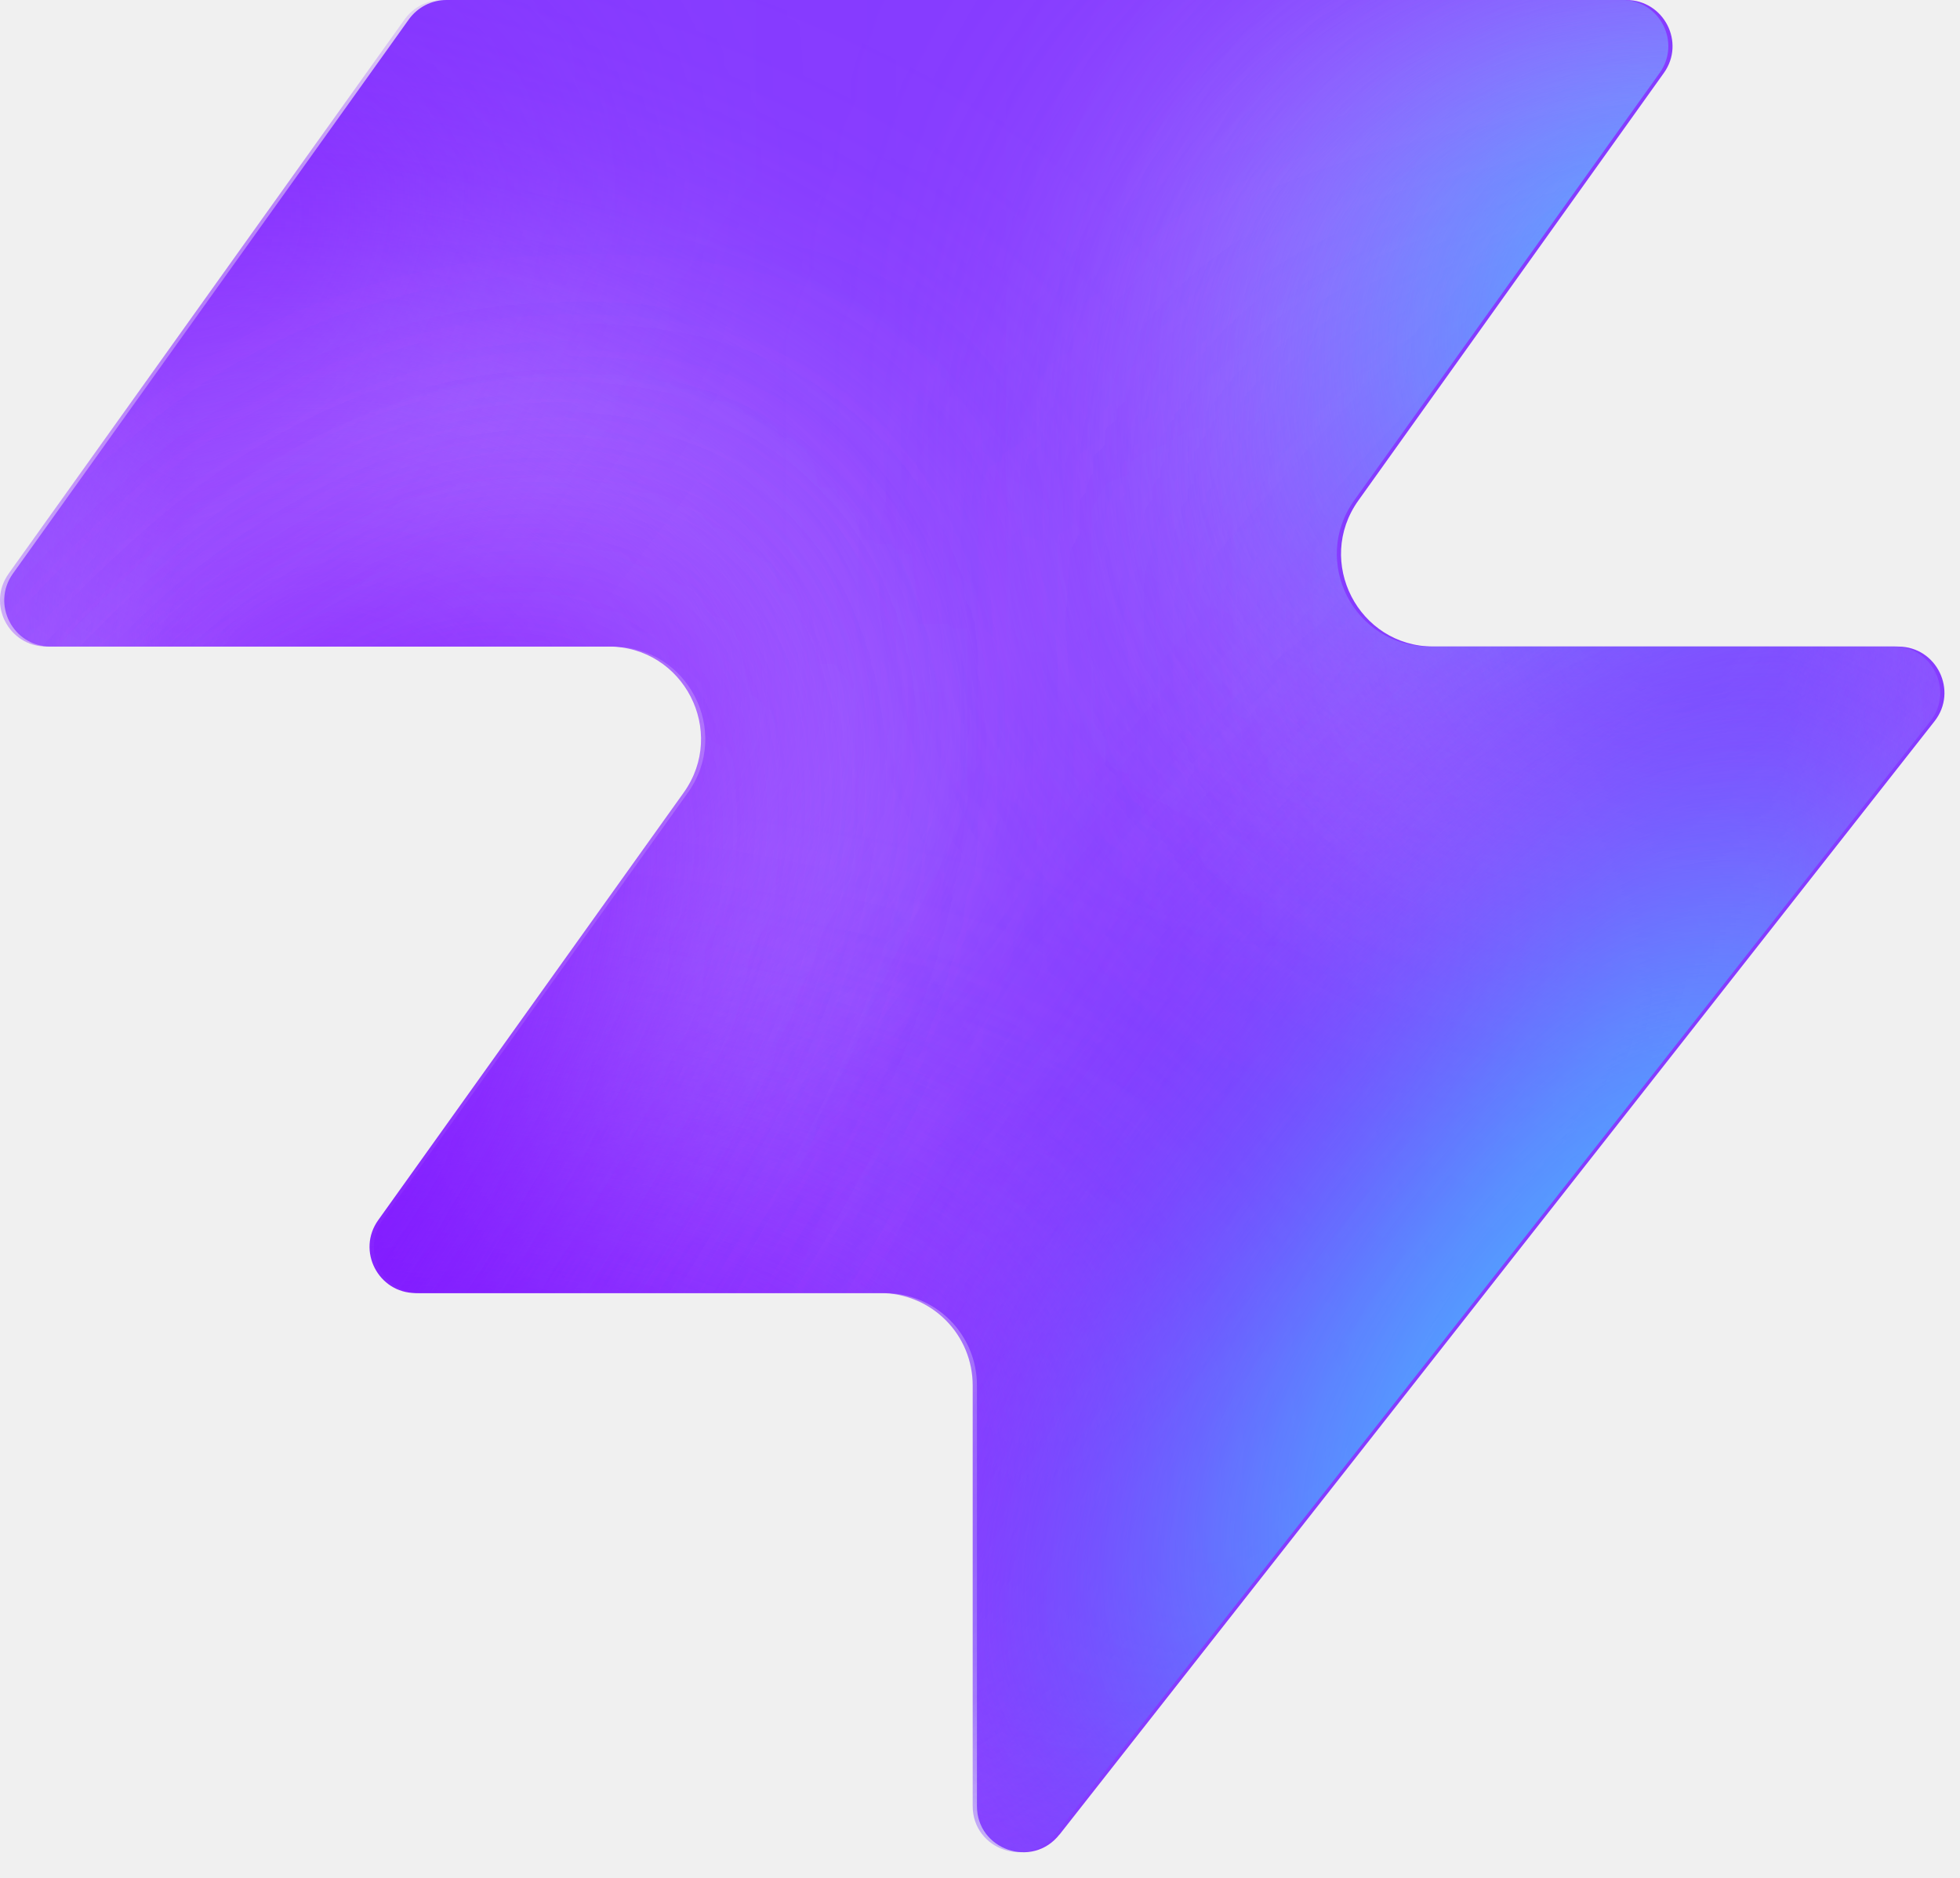
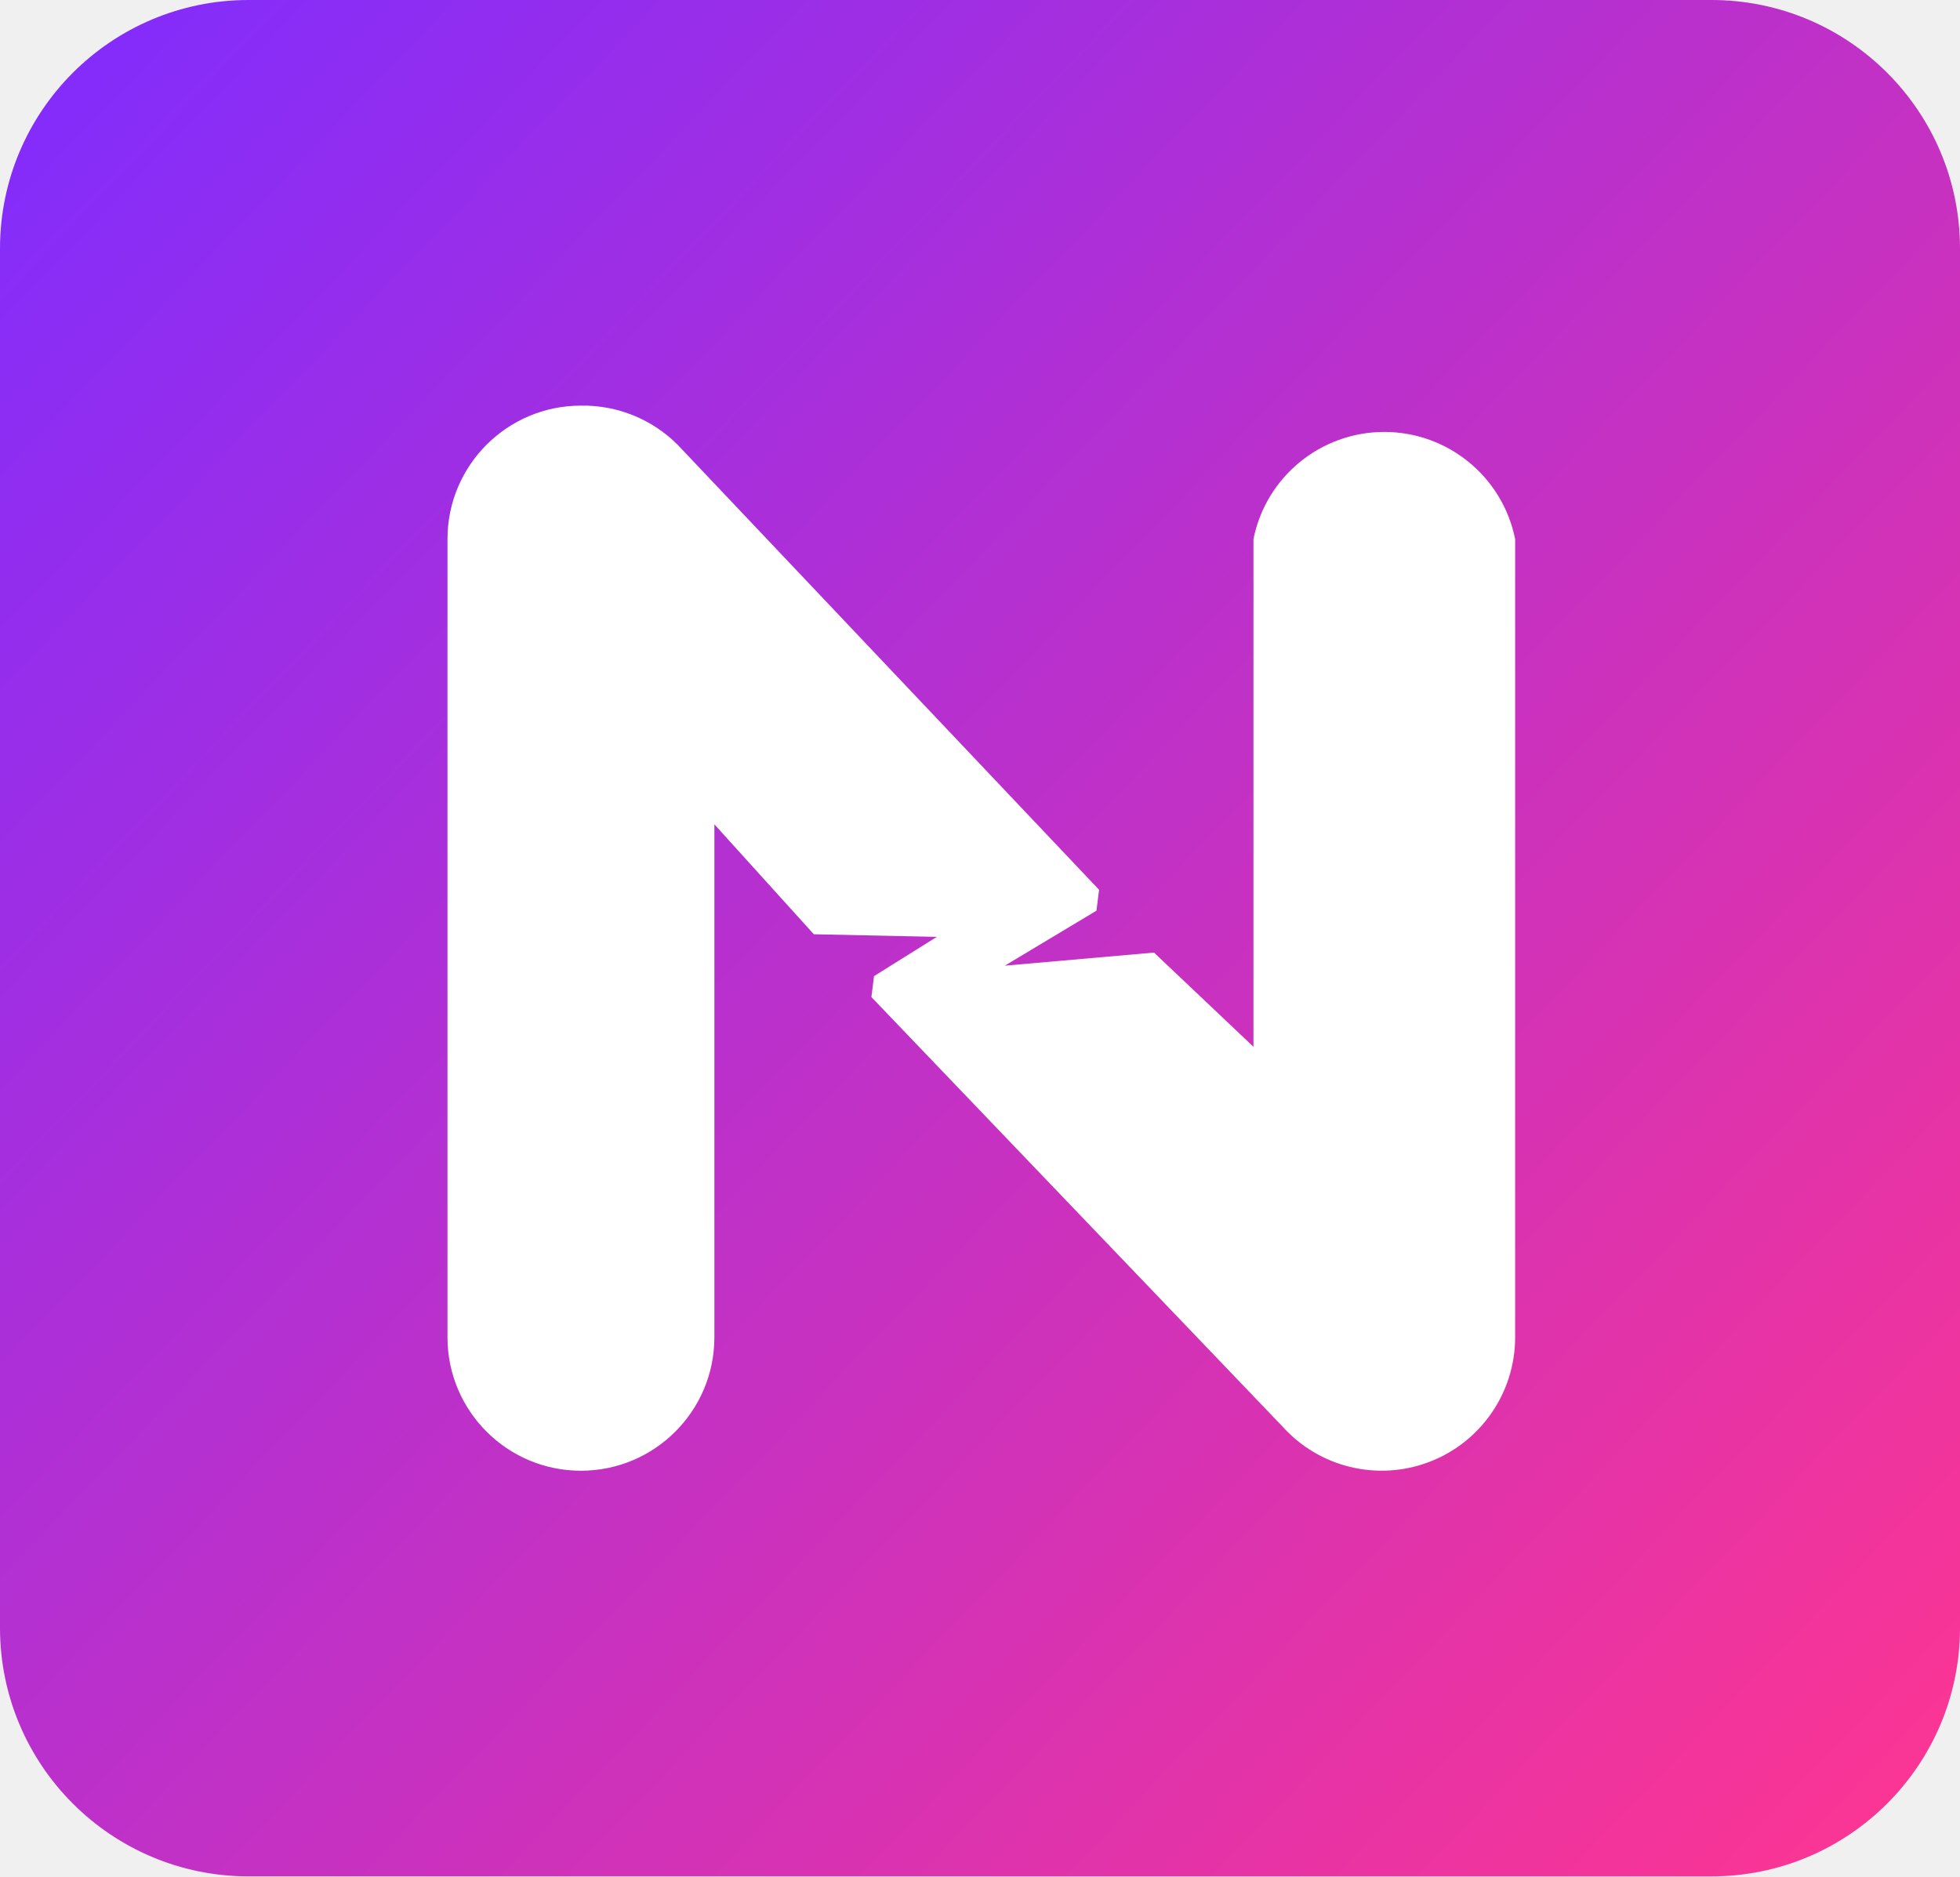
- <svg xmlns="http://www.w3.org/2000/svg" width="48" height="46" fill="none" viewBox="0 0 48 46">
-   <path fill="#863bff" d="M25.946 44.938c-.664.845-2.021.375-2.021-.698V33.937a2.26 2.26 0 0 0-2.262-2.262H10.287c-.92 0-1.456-1.04-.92-1.788l7.48-10.471c1.07-1.497 0-3.578-1.842-3.578H1.237c-.92 0-1.456-1.04-.92-1.788L10.013.474c.214-.297.556-.474.92-.474h28.894c.92 0 1.456 1.04.92 1.788l-7.48 10.471c-1.07 1.498 0 3.579 1.842 3.579h11.377c.943 0 1.473 1.088.89 1.83L25.947 44.94z" style="fill:#863bff;fill:color(display-p3 .525 .23 1);fill-opacity:1" />
-   <mask id="a" width="48" height="46" x="0" y="0" maskUnits="userSpaceOnUse" style="mask-type:alpha">
-     <path fill="#000" d="M25.842 44.938c-.664.844-2.021.375-2.021-.698V33.937a2.26 2.26 0 0 0-2.262-2.262H10.183c-.92 0-1.456-1.04-.92-1.788l7.48-10.471c1.07-1.498 0-3.579-1.842-3.579H1.133c-.92 0-1.456-1.04-.92-1.787L9.91.473c.214-.297.556-.474.92-.474h28.894c.92 0 1.456 1.04.92 1.788l-7.48 10.471c-1.07 1.498 0 3.578 1.842 3.578h11.377c.943 0 1.473 1.088.89 1.832L25.843 44.94z" style="fill:#000;fill-opacity:1" />
-   </mask>
-   <g mask="url(#a)">
-     <g filter="url(#b)">
-       <ellipse cx="5.508" cy="14.704" fill="#ede6ff" rx="5.508" ry="14.704" style="fill:#ede6ff;fill:color(display-p3 .927 .903 1);fill-opacity:1" transform="matrix(.00324 1 1 -.00324 -4.47 31.516)" />
-     </g>
-     <g filter="url(#c)">
-       <ellipse cx="10.399" cy="29.851" fill="#ede6ff" rx="10.399" ry="29.851" style="fill:#ede6ff;fill:color(display-p3 .927 .903 1);fill-opacity:1" transform="matrix(.00324 1 1 -.00324 -39.328 7.883)" />
-     </g>
-     <g filter="url(#d)">
-       <ellipse cx="5.508" cy="30.487" fill="#7e14ff" rx="5.508" ry="30.487" style="fill:#7e14ff;fill:color(display-p3 .492 .077 1);fill-opacity:1" transform="rotate(89.814 -25.913 -14.639)scale(1 -1)" />
-     </g>
-     <g filter="url(#e)">
-       <ellipse cx="5.508" cy="30.599" fill="#7e14ff" rx="5.508" ry="30.599" style="fill:#7e14ff;fill:color(display-p3 .492 .077 1);fill-opacity:1" transform="rotate(89.814 -32.644 -3.334)scale(1 -1)" />
-     </g>
-     <g filter="url(#f)">
-       <ellipse cx="5.508" cy="30.599" fill="#7e14ff" rx="5.508" ry="30.599" style="fill:#7e14ff;fill:color(display-p3 .492 .077 1);fill-opacity:1" transform="matrix(.00324 1 1 -.00324 -34.34 30.47)" />
-     </g>
-     <g filter="url(#g)">
-       <ellipse cx="14.072" cy="22.078" fill="#ede6ff" rx="14.072" ry="22.078" style="fill:#ede6ff;fill:color(display-p3 .927 .903 1);fill-opacity:1" transform="rotate(93.35 24.506 48.493)scale(-1 1)" />
-     </g>
-     <g filter="url(#h)">
-       <ellipse cx="3.47" cy="21.501" fill="#7e14ff" rx="3.47" ry="21.501" style="fill:#7e14ff;fill:color(display-p3 .492 .077 1);fill-opacity:1" transform="rotate(89.009 28.708 47.59)scale(-1 1)" />
-     </g>
-     <g filter="url(#i)">
-       <ellipse cx="3.47" cy="21.501" fill="#7e14ff" rx="3.47" ry="21.501" style="fill:#7e14ff;fill:color(display-p3 .492 .077 1);fill-opacity:1" transform="rotate(89.009 28.708 47.59)scale(-1 1)" />
-     </g>
-     <g filter="url(#j)">
-       <ellipse cx=".387" cy="8.972" fill="#7e14ff" rx="4.407" ry="29.108" style="fill:#7e14ff;fill:color(display-p3 .492 .077 1);fill-opacity:1" transform="rotate(39.51 .387 8.972)" />
-     </g>
-     <g filter="url(#k)">
-       <ellipse cx="47.523" cy="-6.092" fill="#7e14ff" rx="4.407" ry="29.108" style="fill:#7e14ff;fill:color(display-p3 .492 .077 1);fill-opacity:1" transform="rotate(37.892 47.523 -6.092)" />
-     </g>
-     <g filter="url(#l)">
-       <ellipse cx="41.412" cy="6.333" fill="#47bfff" rx="5.971" ry="9.665" style="fill:#47bfff;fill:color(display-p3 .28 .748 1);fill-opacity:1" transform="rotate(37.892 41.412 6.333)" />
-     </g>
-     <g filter="url(#m)">
-       <ellipse cx="-1.879" cy="38.332" fill="#7e14ff" rx="4.407" ry="29.108" style="fill:#7e14ff;fill:color(display-p3 .492 .077 1);fill-opacity:1" transform="rotate(37.892 -1.88 38.332)" />
-     </g>
-     <g filter="url(#n)">
-       <ellipse cx="-1.879" cy="38.332" fill="#7e14ff" rx="4.407" ry="29.108" style="fill:#7e14ff;fill:color(display-p3 .492 .077 1);fill-opacity:1" transform="rotate(37.892 -1.88 38.332)" />
-     </g>
-     <g filter="url(#o)">
-       <ellipse cx="35.651" cy="29.907" fill="#7e14ff" rx="4.407" ry="29.108" style="fill:#7e14ff;fill:color(display-p3 .492 .077 1);fill-opacity:1" transform="rotate(37.892 35.651 29.907)" />
-     </g>
-     <g filter="url(#p)">
-       <ellipse cx="38.418" cy="32.4" fill="#47bfff" rx="5.971" ry="15.297" style="fill:#47bfff;fill:color(display-p3 .28 .748 1);fill-opacity:1" transform="rotate(37.892 38.418 32.4)" />
-     </g>
-   </g>
+ <svg xmlns="http://www.w3.org/2000/svg" viewBox="137 153 749 717" role="img" aria-label="NexusPlay">
  <defs>
-     <filter id="b" width="60.045" height="41.654" x="-19.77" y="16.149" color-interpolation-filters="sRGB" filterUnits="userSpaceOnUse">
-       <feFlood flood-opacity="0" result="BackgroundImageFix" />
-       <feBlend in="SourceGraphic" in2="BackgroundImageFix" result="shape" />
-       <feGaussianBlur result="effect1_foregroundBlur_2002_17158" stdDeviation="7.659" />
-     </filter>
-     <filter id="c" width="90.34" height="51.437" x="-54.613" y="-7.533" color-interpolation-filters="sRGB" filterUnits="userSpaceOnUse">
-       <feFlood flood-opacity="0" result="BackgroundImageFix" />
-       <feBlend in="SourceGraphic" in2="BackgroundImageFix" result="shape" />
-       <feGaussianBlur result="effect1_foregroundBlur_2002_17158" stdDeviation="7.659" />
-     </filter>
-     <filter id="d" width="79.355" height="29.4" x="-49.64" y="2.03" color-interpolation-filters="sRGB" filterUnits="userSpaceOnUse">
-       <feFlood flood-opacity="0" result="BackgroundImageFix" />
-       <feBlend in="SourceGraphic" in2="BackgroundImageFix" result="shape" />
-       <feGaussianBlur result="effect1_foregroundBlur_2002_17158" stdDeviation="4.596" />
-     </filter>
-     <filter id="e" width="79.579" height="29.4" x="-45.045" y="20.029" color-interpolation-filters="sRGB" filterUnits="userSpaceOnUse">
-       <feFlood flood-opacity="0" result="BackgroundImageFix" />
-       <feBlend in="SourceGraphic" in2="BackgroundImageFix" result="shape" />
-       <feGaussianBlur result="effect1_foregroundBlur_2002_17158" stdDeviation="4.596" />
-     </filter>
-     <filter id="f" width="79.579" height="29.4" x="-43.513" y="21.178" color-interpolation-filters="sRGB" filterUnits="userSpaceOnUse">
-       <feFlood flood-opacity="0" result="BackgroundImageFix" />
-       <feBlend in="SourceGraphic" in2="BackgroundImageFix" result="shape" />
-       <feGaussianBlur result="effect1_foregroundBlur_2002_17158" stdDeviation="4.596" />
-     </filter>
-     <filter id="g" width="74.749" height="58.852" x="15.756" y="-17.901" color-interpolation-filters="sRGB" filterUnits="userSpaceOnUse">
-       <feFlood flood-opacity="0" result="BackgroundImageFix" />
-       <feBlend in="SourceGraphic" in2="BackgroundImageFix" result="shape" />
-       <feGaussianBlur result="effect1_foregroundBlur_2002_17158" stdDeviation="7.659" />
-     </filter>
-     <filter id="h" width="61.377" height="25.362" x="23.548" y="2.284" color-interpolation-filters="sRGB" filterUnits="userSpaceOnUse">
-       <feFlood flood-opacity="0" result="BackgroundImageFix" />
-       <feBlend in="SourceGraphic" in2="BackgroundImageFix" result="shape" />
-       <feGaussianBlur result="effect1_foregroundBlur_2002_17158" stdDeviation="4.596" />
-     </filter>
-     <filter id="i" width="61.377" height="25.362" x="23.548" y="2.284" color-interpolation-filters="sRGB" filterUnits="userSpaceOnUse">
-       <feFlood flood-opacity="0" result="BackgroundImageFix" />
-       <feBlend in="SourceGraphic" in2="BackgroundImageFix" result="shape" />
-       <feGaussianBlur result="effect1_foregroundBlur_2002_17158" stdDeviation="4.596" />
-     </filter>
-     <filter id="j" width="56.045" height="63.649" x="-27.636" y="-22.853" color-interpolation-filters="sRGB" filterUnits="userSpaceOnUse">
-       <feFlood flood-opacity="0" result="BackgroundImageFix" />
-       <feBlend in="SourceGraphic" in2="BackgroundImageFix" result="shape" />
-       <feGaussianBlur result="effect1_foregroundBlur_2002_17158" stdDeviation="4.596" />
-     </filter>
-     <filter id="k" width="54.814" height="64.646" x="20.116" y="-38.415" color-interpolation-filters="sRGB" filterUnits="userSpaceOnUse">
-       <feFlood flood-opacity="0" result="BackgroundImageFix" />
-       <feBlend in="SourceGraphic" in2="BackgroundImageFix" result="shape" />
-       <feGaussianBlur result="effect1_foregroundBlur_2002_17158" stdDeviation="4.596" />
-     </filter>
-     <filter id="l" width="33.541" height="35.313" x="24.641" y="-11.323" color-interpolation-filters="sRGB" filterUnits="userSpaceOnUse">
-       <feFlood flood-opacity="0" result="BackgroundImageFix" />
-       <feBlend in="SourceGraphic" in2="BackgroundImageFix" result="shape" />
-       <feGaussianBlur result="effect1_foregroundBlur_2002_17158" stdDeviation="4.596" />
-     </filter>
-     <filter id="m" width="54.814" height="64.646" x="-29.286" y="6.009" color-interpolation-filters="sRGB" filterUnits="userSpaceOnUse">
-       <feFlood flood-opacity="0" result="BackgroundImageFix" />
-       <feBlend in="SourceGraphic" in2="BackgroundImageFix" result="shape" />
-       <feGaussianBlur result="effect1_foregroundBlur_2002_17158" stdDeviation="4.596" />
-     </filter>
-     <filter id="n" width="54.814" height="64.646" x="-29.286" y="6.009" color-interpolation-filters="sRGB" filterUnits="userSpaceOnUse">
-       <feFlood flood-opacity="0" result="BackgroundImageFix" />
-       <feBlend in="SourceGraphic" in2="BackgroundImageFix" result="shape" />
-       <feGaussianBlur result="effect1_foregroundBlur_2002_17158" stdDeviation="4.596" />
-     </filter>
-     <filter id="o" width="54.814" height="64.646" x="8.244" y="-2.416" color-interpolation-filters="sRGB" filterUnits="userSpaceOnUse">
-       <feFlood flood-opacity="0" result="BackgroundImageFix" />
-       <feBlend in="SourceGraphic" in2="BackgroundImageFix" result="shape" />
-       <feGaussianBlur result="effect1_foregroundBlur_2002_17158" stdDeviation="4.596" />
-     </filter>
-     <filter id="p" width="39.409" height="43.623" x="18.713" y="10.588" color-interpolation-filters="sRGB" filterUnits="userSpaceOnUse">
-       <feFlood flood-opacity="0" result="BackgroundImageFix" />
-       <feBlend in="SourceGraphic" in2="BackgroundImageFix" result="shape" />
-       <feGaussianBlur result="effect1_foregroundBlur_2002_17158" stdDeviation="4.596" />
-     </filter>
+     <linearGradient id="g" gradientUnits="userSpaceOnUse" x1="137" y1="153" x2="886" y2="870">
+       <stop offset="0" stop-color="#7f2cff" />
+       <stop offset="1" stop-color="#ff3590" />
+     </linearGradient>
  </defs>
+   <rect x="137" y="153" width="749" height="717" rx="95" fill="url(#g)" />
+   <path fill="#fff" d="M359 308A51 51 0 0 1 396 323L557 493L556 501L521 522L578 517L616 553L616 359A51 51 0 0 1 716 359L716 664A51 51 0 0 1 627 698L470 534L471 526L495 511L448 510L410 468L410 664A51 51 0 0 1 308 664L308 359A51 51 0 0 1 359 308Z" />
</svg>
